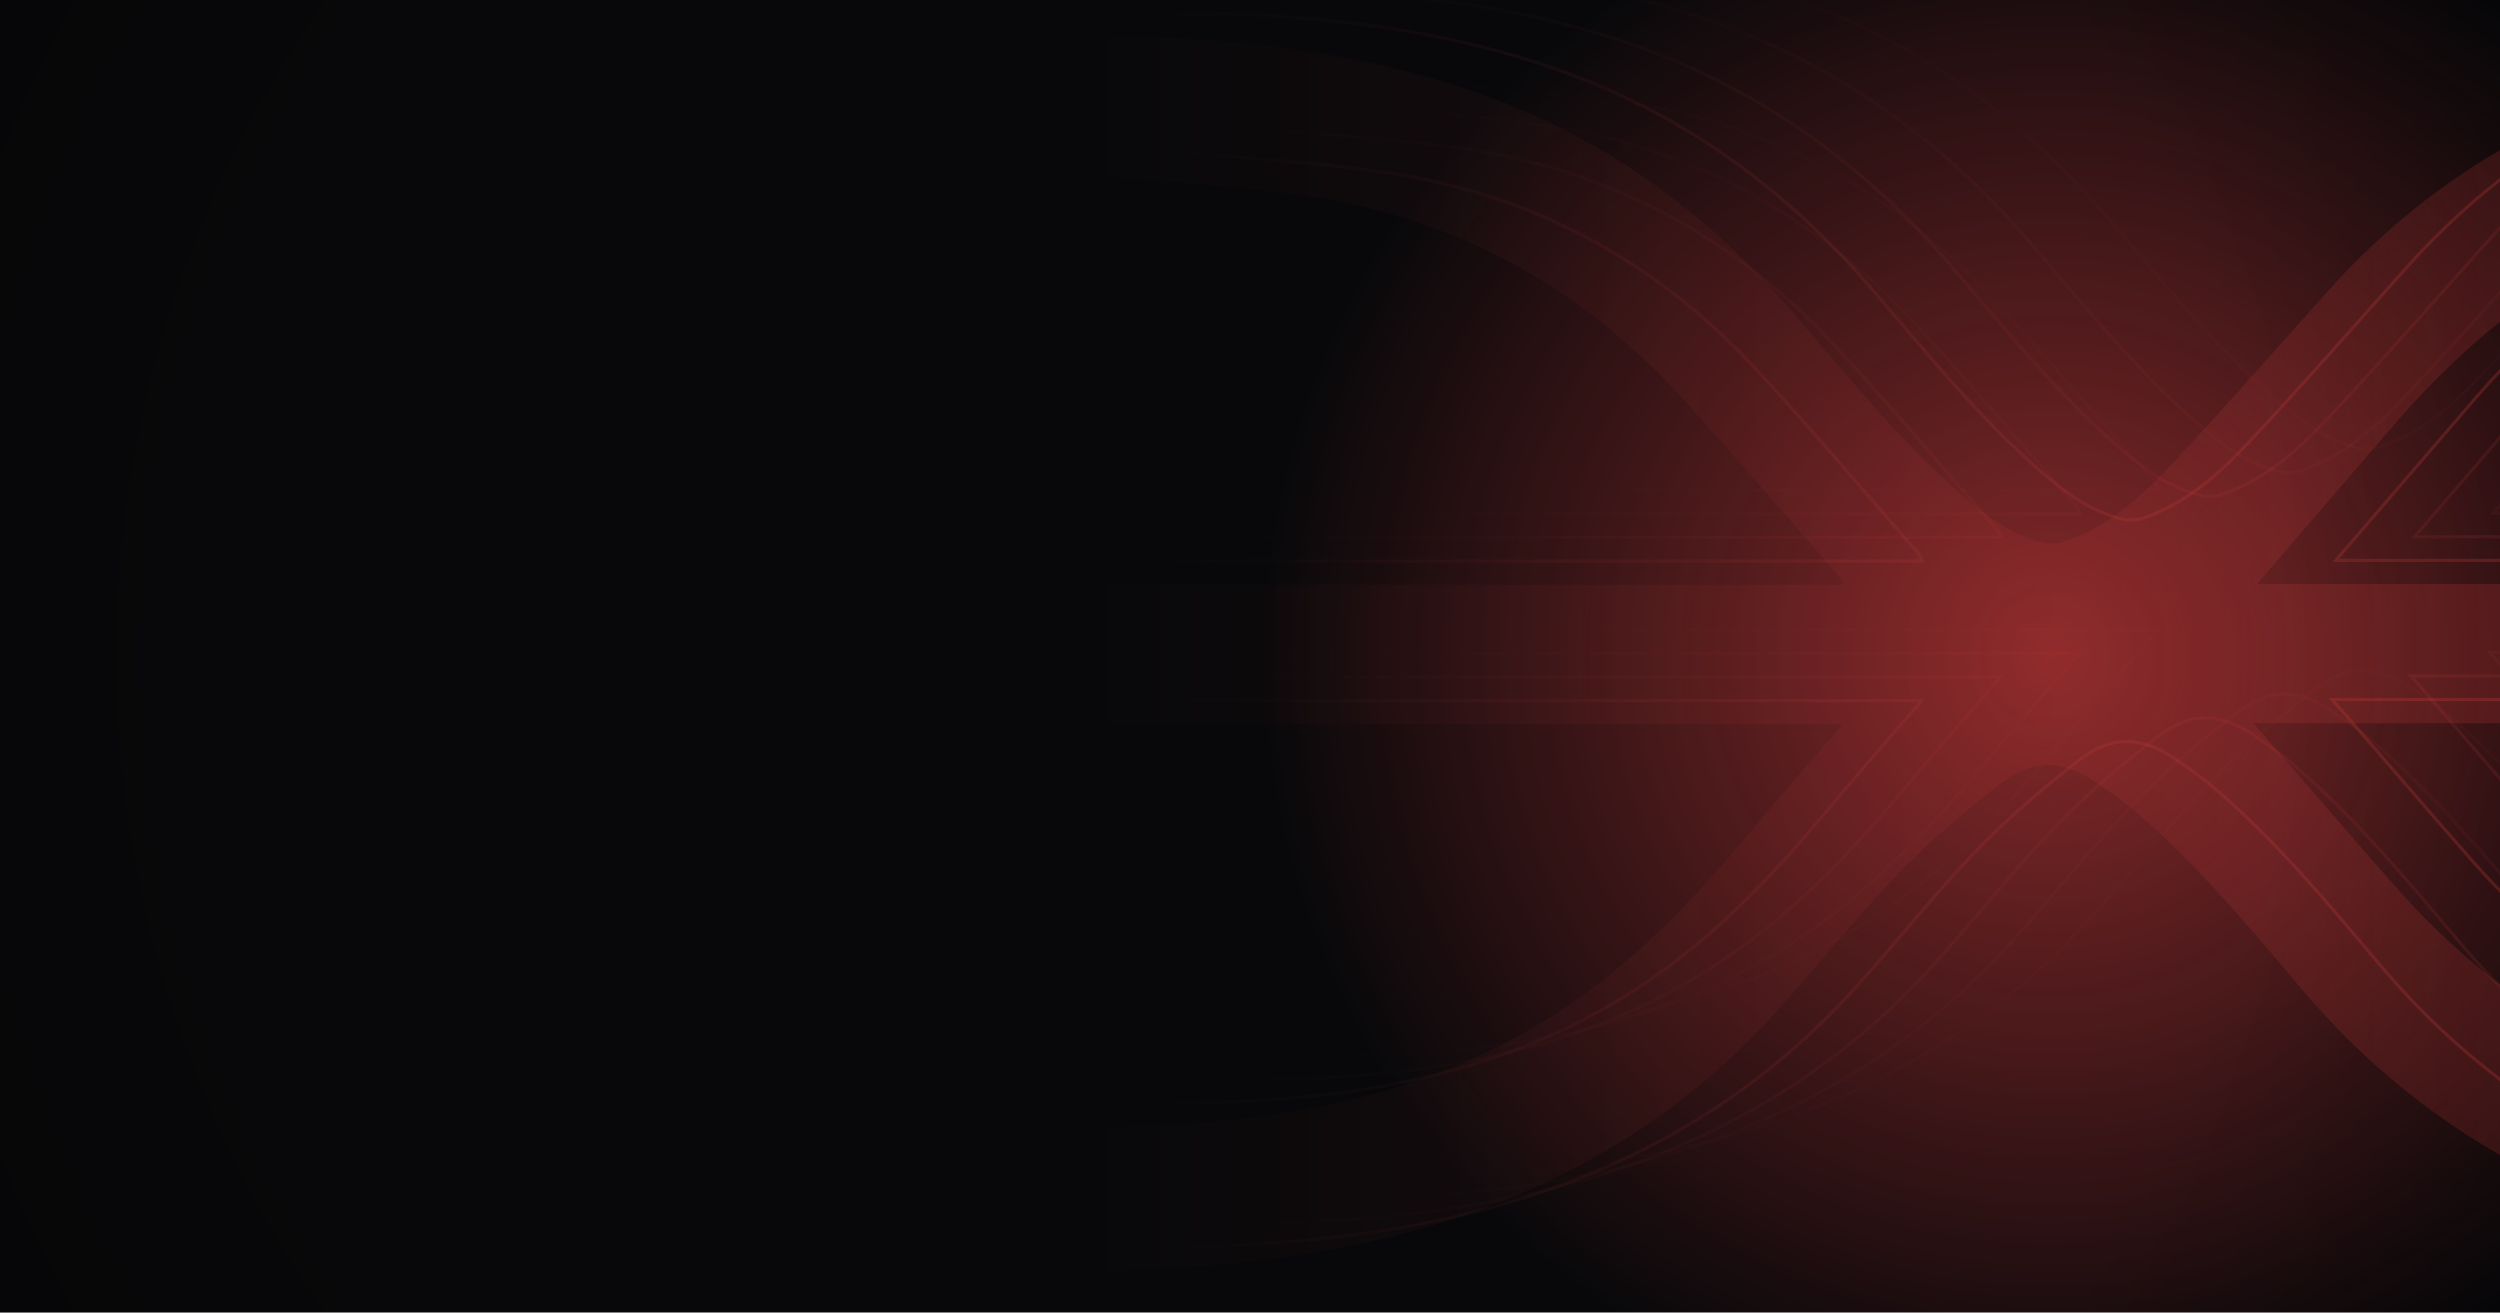
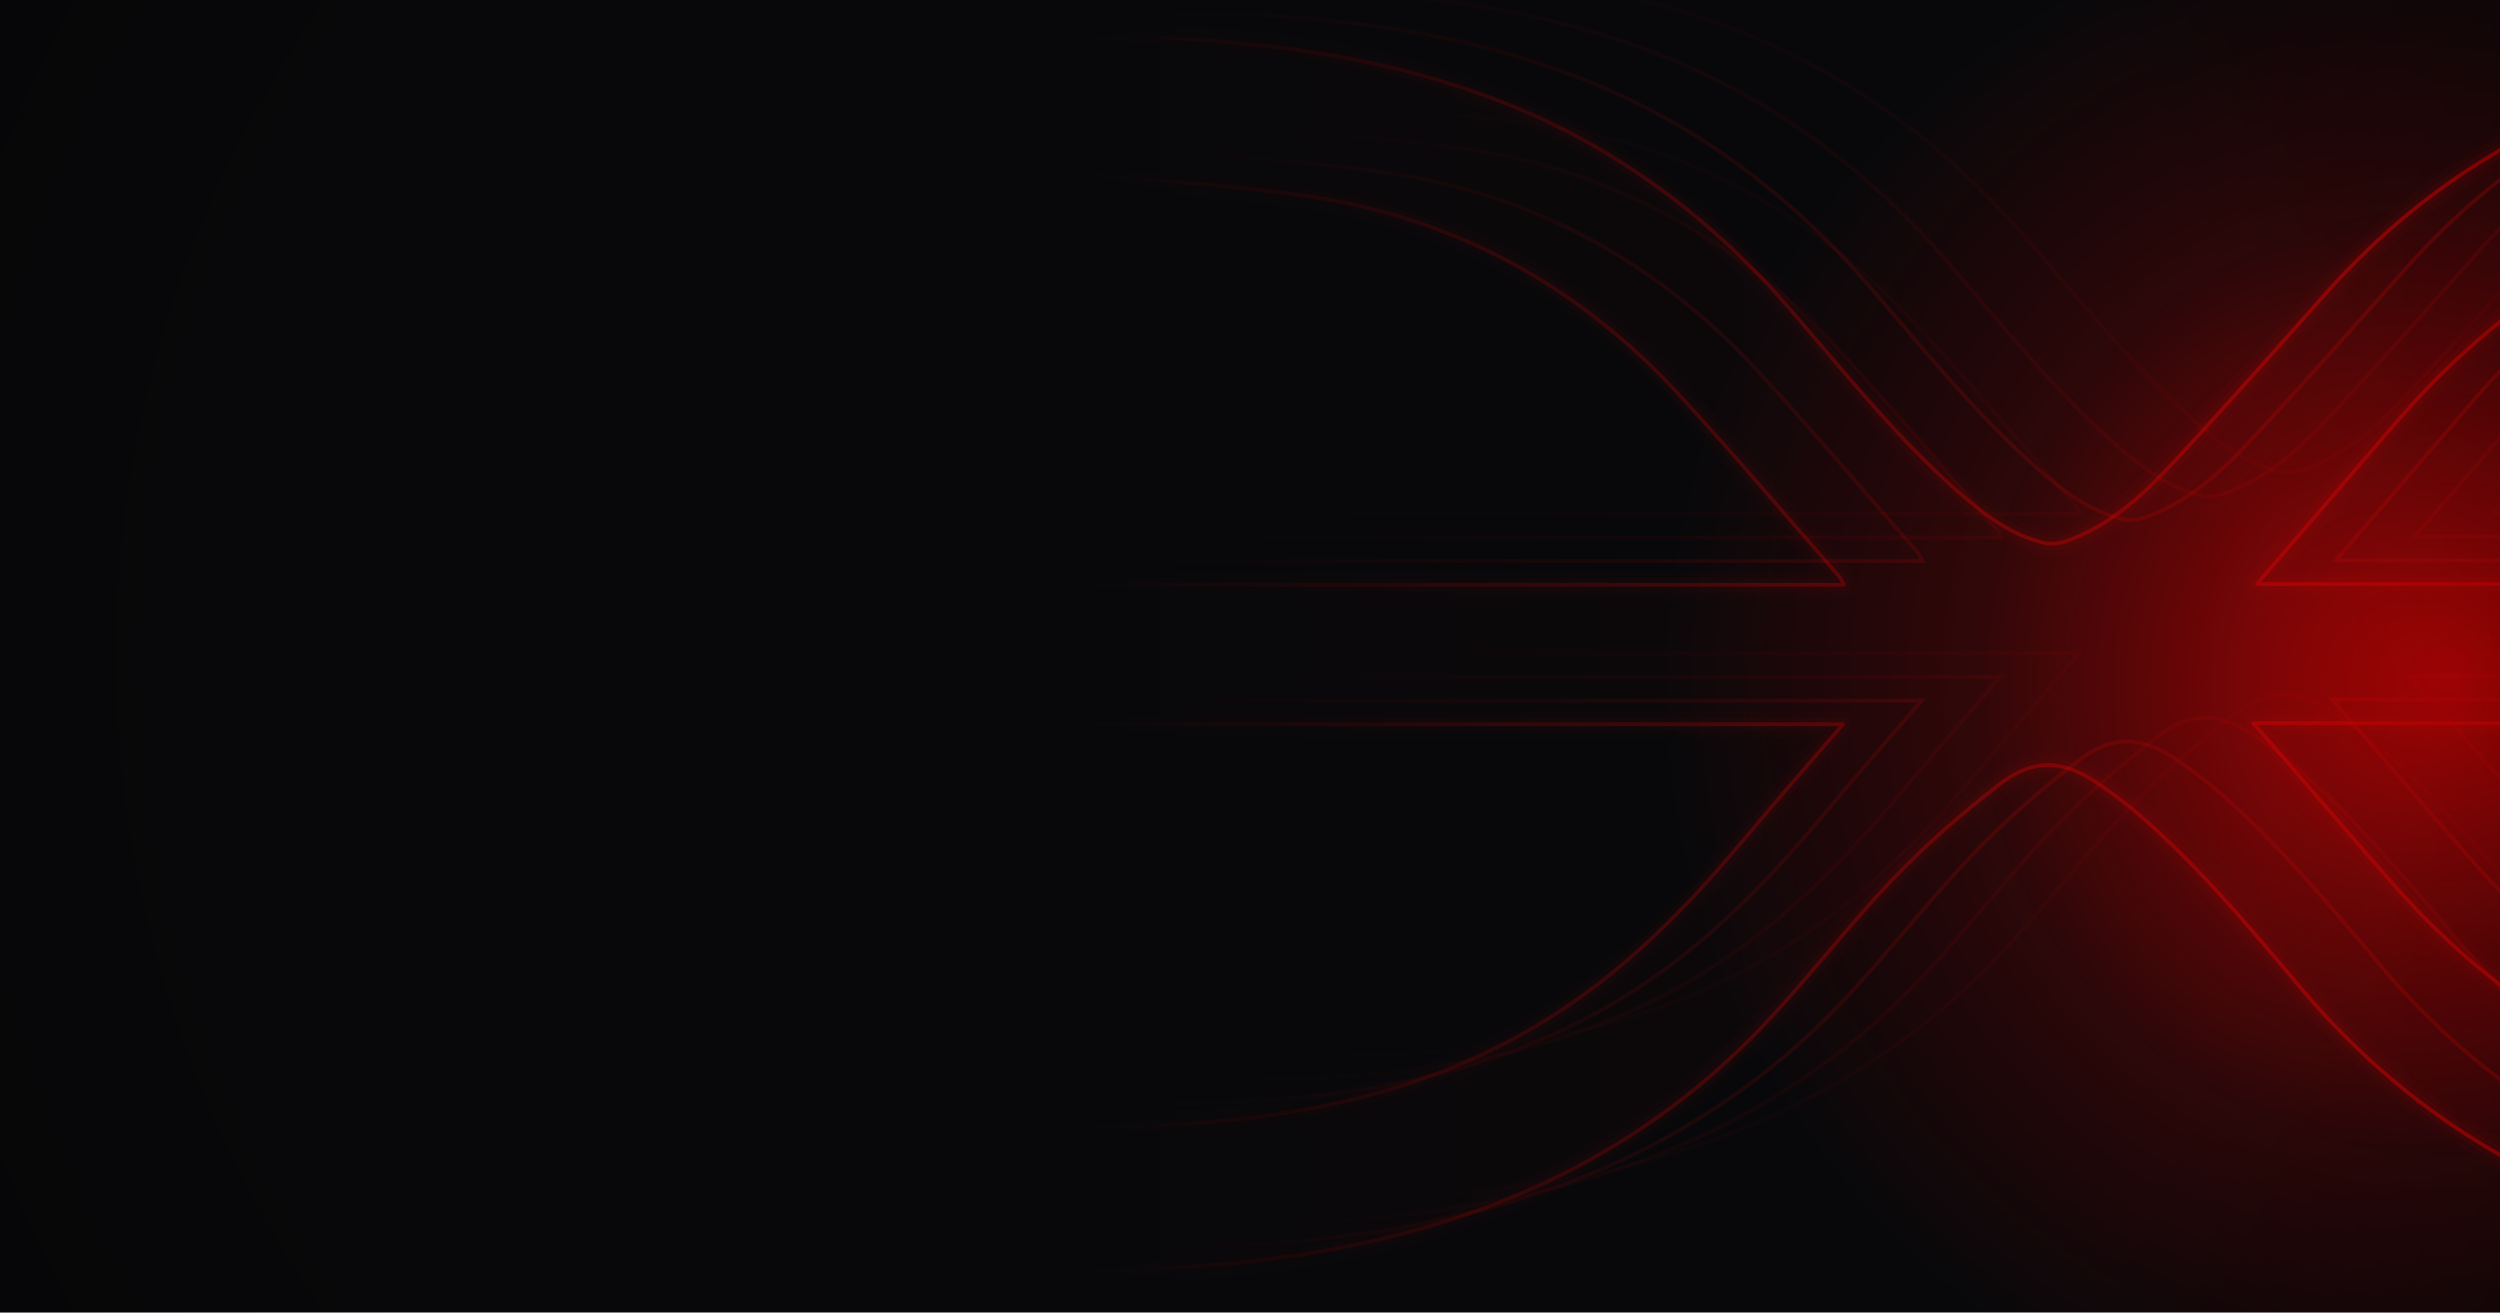
<svg xmlns="http://www.w3.org/2000/svg" width="1200" height="630" viewBox="0 0 1200 630">
  <defs>
    <linearGradient id="vis1-band" x1="0" y1="0" x2="1" y2="0">
-       <stop offset="0" stop-color="#ef4444" stop-opacity="0" />
-       <stop offset="0.55" stop-color="#ef4444" stop-opacity="0.105" />
-       <stop offset="1" stop-color="#ef4444" stop-opacity="0.35" />
+       <stop offset="0" stop-color="#ca0303" stop-opacity="0" />
+       <stop offset="0.55" stop-color="#ca0303" stop-opacity="0.036" />
+       <stop offset="1" stop-color="#ca0303" stop-opacity="0.12" />
    </linearGradient>
    <linearGradient id="vis1-hair" x1="0" y1="0" x2="1" y2="0">
-       <stop offset="0" stop-color="#ef4444" stop-opacity="0" />
-       <stop offset="0.55" stop-color="#ef4444" stop-opacity="0.3" />
-       <stop offset="1" stop-color="#ef4444" stop-opacity="1" />
+       <stop offset="0" stop-color="#ca0303" stop-opacity="0" />
+       <stop offset="0.55" stop-color="#ca0303" stop-opacity="0.45" />
+       <stop offset="1" stop-color="#ca0303" stop-opacity="1" />
    </linearGradient>
-     <radialGradient id="vis1-glow" gradientUnits="userSpaceOnUse" cx="984" cy="315" r="378">
-       <stop offset="0" stop-color="#ef4444" stop-opacity="0.55" />
-       <stop offset="1" stop-color="#ef4444" stop-opacity="0" />
+     <radialGradient id="vis1-glow" gradientUnits="userSpaceOnUse" cx="1176" cy="327.6" r="378">
+       <stop offset="0" stop-color="#ca0303" stop-opacity="0.85" />
+       <stop offset="0.3" stop-color="#ca0303" stop-opacity="0.51" />
+       <stop offset="0.6" stop-color="#ca0303" stop-opacity="0.187" />
+       <stop offset="1" stop-color="#ca0303" stop-opacity="0" />
    </radialGradient>
    <radialGradient id="vis1-vig" gradientUnits="userSpaceOnUse" cx="600" cy="315" r="900">
      <stop offset="0.55" stop-color="#000000" stop-opacity="0" />
      <stop offset="1" stop-color="#000000" stop-opacity="0.5" />
    </radialGradient>
  </defs>
  <rect width="1200" height="630" fill="#08080a" />
  <g transform="translate(511.5 -157.5) scale(1.505) translate(-199 -193)">
    <path d="M615.026,442.038 C603.024,456.007 591.233,469.69 578.978,483.911 C659.437,483.911 739.464,483.911 819.768,483.911 C819.768,498.904 819.768,513.337 819.768,528.311 C739.612,528.311 659.521,528.311 577.774,528.311 C580.18,531.022 581.63,532.623 583.045,534.254 C596.248,549.471 609.353,564.775 622.661,579.899 C657.382,619.357 700.3,644.39 752.59,651.855 C774.616,655 796.905,656.305 819.625,658.499 C819.625,672.391 819.625,687.583 819.625,703.514 C808.201,702.876 796.928,702.472 785.695,701.575 C755.411,699.159 725.623,694.196 696.785,684.21 C655.676,669.974 621.209,646.23 593.14,613.008 C576.268,593.04 559.571,572.873 539.495,555.911 C536.195,553.123 532.635,550.631 529.105,548.13 C517.582,539.966 508.046,539.192 496.8,547.851 C484.977,556.954 473.586,566.854 463.263,577.612 C449.33,592.132 436.985,608.164 423.272,622.909 C389.466,659.256 347.544,681.592 299.502,692.879 C277.082,698.146 254.302,700.947 231.315,702.128 C223.041,702.553 214.767,702.969 206.175,703.405 C206.175,687.743 206.175,672.673 206.175,657.417 C217.061,656.938 227.835,656.664 238.58,655.955 C282.439,653.059 324.007,642.803 360.756,617.358 C382.321,602.426 400.154,583.622 416.846,563.584 C426.533,551.956 436.582,540.631 446.915,528.651 C366.603,528.651 286.461,528.651 206.087,528.651 C206.087,513.466 206.087,499.027 206.087,484.139 C286.269,484.139 366.347,484.139 447.133,484.139 C446.463,482.857 446.241,482.12 445.779,481.593 C428.645,462.064 411.89,442.183 394.248,423.123 C362.158,388.454 322.601,366.97 275.787,360.146 C252.965,356.819 229.838,355.588 206.302,353.357 C206.302,339.679 206.302,324.629 206.302,309.744 C215.172,309.744 224.107,309.346 232.996,309.813 C269.053,311.709 304.513,316.962 338.361,330.234 C374.781,344.515 405.077,367.313 430.556,396.832 C447.957,416.993 464.582,437.881 484.79,455.463 C492.53,462.197 500.67,468.214 510.797,470.724 C513,471.27 515.699,471.071 517.861,470.323 C531.337,465.663 541.74,456.376 551.191,446.299 C568.273,428.086 584.764,409.317 601.398,390.688 C633.819,354.379 673.99,331.283 721.191,320.057 C753.421,312.391 786.174,309.456 819.63,308.837 C819.63,324.134 819.63,339.199 819.63,355.206 C811.462,355.206 803.173,354.755 794.948,355.287 C765.823,357.171 736.958,360.684 709.263,370.662 C674.965,383.02 647.382,404.725 623.731,431.932 C620.892,435.199 618.068,438.478 615.026,442.038 Z" fill="url(#vis1-band)" />
-     <path d="M615.026,442.038 C603.024,456.007 591.233,469.69 578.978,483.911 C659.437,483.911 739.464,483.911 819.768,483.911 C819.768,498.904 819.768,513.337 819.768,528.311 C739.612,528.311 659.521,528.311 577.774,528.311 C580.18,531.022 581.63,532.623 583.045,534.254 C596.248,549.471 609.353,564.775 622.661,579.899 C657.382,619.357 700.3,644.39 752.59,651.855 C774.616,655 796.905,656.305 819.625,658.499 C819.625,672.391 819.625,687.583 819.625,703.514 C808.201,702.876 796.928,702.472 785.695,701.575 C755.411,699.159 725.623,694.196 696.785,684.21 C655.676,669.974 621.209,646.23 593.14,613.008 C576.268,593.04 559.571,572.873 539.495,555.911 C536.195,553.123 532.635,550.631 529.105,548.13 C517.582,539.966 508.046,539.192 496.8,547.851 C484.977,556.954 473.586,566.854 463.263,577.612 C449.33,592.132 436.985,608.164 423.272,622.909 C389.466,659.256 347.544,681.592 299.502,692.879 C277.082,698.146 254.302,700.947 231.315,702.128 C223.041,702.553 214.767,702.969 206.175,703.405 C206.175,687.743 206.175,672.673 206.175,657.417 C217.061,656.938 227.835,656.664 238.58,655.955 C282.439,653.059 324.007,642.803 360.756,617.358 C382.321,602.426 400.154,583.622 416.846,563.584 C426.533,551.956 436.582,540.631 446.915,528.651 C366.603,528.651 286.461,528.651 206.087,528.651 C206.087,513.466 206.087,499.027 206.087,484.139 C286.269,484.139 366.347,484.139 447.133,484.139 C446.463,482.857 446.241,482.12 445.779,481.593 C428.645,462.064 411.89,442.183 394.248,423.123 C362.158,388.454 322.601,366.97 275.787,360.146 C252.965,356.819 229.838,355.588 206.302,353.357 C206.302,339.679 206.302,324.629 206.302,309.744 C215.172,309.744 224.107,309.346 232.996,309.813 C269.053,311.709 304.513,316.962 338.361,330.234 C374.781,344.515 405.077,367.313 430.556,396.832 C447.957,416.993 464.582,437.881 484.79,455.463 C492.53,462.197 500.67,468.214 510.797,470.724 C513,471.27 515.699,471.071 517.861,470.323 C531.337,465.663 541.74,456.376 551.191,446.299 C568.273,428.086 584.764,409.317 601.398,390.688 C633.819,354.379 673.99,331.283 721.191,320.057 C753.421,312.391 786.174,309.456 819.63,308.837 C819.63,324.134 819.63,339.199 819.63,355.206 C811.462,355.206 803.173,354.755 794.948,355.287 C765.823,357.171 736.958,360.684 709.263,370.662 C674.965,383.02 647.382,404.725 623.731,431.932 C620.892,435.199 618.068,438.478 615.026,442.038 Z" fill="none" stroke="url(#vis1-hair)" stroke-width="0.997" opacity="0.5" transform="translate(25.12 -7.536)" />
-     <path d="M615.026,442.038 C603.024,456.007 591.233,469.69 578.978,483.911 C659.437,483.911 739.464,483.911 819.768,483.911 C819.768,498.904 819.768,513.337 819.768,528.311 C739.612,528.311 659.521,528.311 577.774,528.311 C580.18,531.022 581.63,532.623 583.045,534.254 C596.248,549.471 609.353,564.775 622.661,579.899 C657.382,619.357 700.3,644.39 752.59,651.855 C774.616,655 796.905,656.305 819.625,658.499 C819.625,672.391 819.625,687.583 819.625,703.514 C808.201,702.876 796.928,702.472 785.695,701.575 C755.411,699.159 725.623,694.196 696.785,684.21 C655.676,669.974 621.209,646.23 593.14,613.008 C576.268,593.04 559.571,572.873 539.495,555.911 C536.195,553.123 532.635,550.631 529.105,548.13 C517.582,539.966 508.046,539.192 496.8,547.851 C484.977,556.954 473.586,566.854 463.263,577.612 C449.33,592.132 436.985,608.164 423.272,622.909 C389.466,659.256 347.544,681.592 299.502,692.879 C277.082,698.146 254.302,700.947 231.315,702.128 C223.041,702.553 214.767,702.969 206.175,703.405 C206.175,687.743 206.175,672.673 206.175,657.417 C217.061,656.938 227.835,656.664 238.58,655.955 C282.439,653.059 324.007,642.803 360.756,617.358 C382.321,602.426 400.154,583.622 416.846,563.584 C426.533,551.956 436.582,540.631 446.915,528.651 C366.603,528.651 286.461,528.651 206.087,528.651 C206.087,513.466 206.087,499.027 206.087,484.139 C286.269,484.139 366.347,484.139 447.133,484.139 C446.463,482.857 446.241,482.12 445.779,481.593 C428.645,462.064 411.89,442.183 394.248,423.123 C362.158,388.454 322.601,366.97 275.787,360.146 C252.965,356.819 229.838,355.588 206.302,353.357 C206.302,339.679 206.302,324.629 206.302,309.744 C215.172,309.744 224.107,309.346 232.996,309.813 C269.053,311.709 304.513,316.962 338.361,330.234 C374.781,344.515 405.077,367.313 430.556,396.832 C447.957,416.993 464.582,437.881 484.79,455.463 C492.53,462.197 500.67,468.214 510.797,470.724 C513,471.27 515.699,471.071 517.861,470.323 C531.337,465.663 541.74,456.376 551.191,446.299 C568.273,428.086 584.764,409.317 601.398,390.688 C633.819,354.379 673.99,331.283 721.191,320.057 C753.421,312.391 786.174,309.456 819.63,308.837 C819.63,324.134 819.63,339.199 819.63,355.206 C811.462,355.206 803.173,354.755 794.948,355.287 C765.823,357.171 736.958,360.684 709.263,370.662 C674.965,383.02 647.382,404.725 623.731,431.932 C620.892,435.199 618.068,438.478 615.026,442.038 Z" fill="none" stroke="url(#vis1-hair)" stroke-width="0.997" opacity="0.3" transform="translate(50.24 -15.072)" />
-     <path d="M615.026,442.038 C603.024,456.007 591.233,469.69 578.978,483.911 C659.437,483.911 739.464,483.911 819.768,483.911 C819.768,498.904 819.768,513.337 819.768,528.311 C739.612,528.311 659.521,528.311 577.774,528.311 C580.18,531.022 581.63,532.623 583.045,534.254 C596.248,549.471 609.353,564.775 622.661,579.899 C657.382,619.357 700.3,644.39 752.59,651.855 C774.616,655 796.905,656.305 819.625,658.499 C819.625,672.391 819.625,687.583 819.625,703.514 C808.201,702.876 796.928,702.472 785.695,701.575 C755.411,699.159 725.623,694.196 696.785,684.21 C655.676,669.974 621.209,646.23 593.14,613.008 C576.268,593.04 559.571,572.873 539.495,555.911 C536.195,553.123 532.635,550.631 529.105,548.13 C517.582,539.966 508.046,539.192 496.8,547.851 C484.977,556.954 473.586,566.854 463.263,577.612 C449.33,592.132 436.985,608.164 423.272,622.909 C389.466,659.256 347.544,681.592 299.502,692.879 C277.082,698.146 254.302,700.947 231.315,702.128 C223.041,702.553 214.767,702.969 206.175,703.405 C206.175,687.743 206.175,672.673 206.175,657.417 C217.061,656.938 227.835,656.664 238.58,655.955 C282.439,653.059 324.007,642.803 360.756,617.358 C382.321,602.426 400.154,583.622 416.846,563.584 C426.533,551.956 436.582,540.631 446.915,528.651 C366.603,528.651 286.461,528.651 206.087,528.651 C206.087,513.466 206.087,499.027 206.087,484.139 C286.269,484.139 366.347,484.139 447.133,484.139 C446.463,482.857 446.241,482.12 445.779,481.593 C428.645,462.064 411.89,442.183 394.248,423.123 C362.158,388.454 322.601,366.97 275.787,360.146 C252.965,356.819 229.838,355.588 206.302,353.357 C206.302,339.679 206.302,324.629 206.302,309.744 C215.172,309.744 224.107,309.346 232.996,309.813 C269.053,311.709 304.513,316.962 338.361,330.234 C374.781,344.515 405.077,367.313 430.556,396.832 C447.957,416.993 464.582,437.881 484.79,455.463 C492.53,462.197 500.67,468.214 510.797,470.724 C513,471.27 515.699,471.071 517.861,470.323 C531.337,465.663 541.74,456.376 551.191,446.299 C568.273,428.086 584.764,409.317 601.398,390.688 C633.819,354.379 673.99,331.283 721.191,320.057 C753.421,312.391 786.174,309.456 819.63,308.837 C819.63,324.134 819.63,339.199 819.63,355.206 C811.462,355.206 803.173,354.755 794.948,355.287 C765.823,357.171 736.958,360.684 709.263,370.662 C674.965,383.02 647.382,404.725 623.731,431.932 C620.892,435.199 618.068,438.478 615.026,442.038 Z" fill="none" stroke="url(#vis1-hair)" stroke-width="0.997" opacity="0.18" transform="translate(75.36 -22.608)" />
-     <path d="M615.026,442.038 C603.024,456.007 591.233,469.69 578.978,483.911 C659.437,483.911 739.464,483.911 819.768,483.911 C819.768,498.904 819.768,513.337 819.768,528.311 C739.612,528.311 659.521,528.311 577.774,528.311 C580.18,531.022 581.63,532.623 583.045,534.254 C596.248,549.471 609.353,564.775 622.661,579.899 C657.382,619.357 700.3,644.39 752.59,651.855 C774.616,655 796.905,656.305 819.625,658.499 C819.625,672.391 819.625,687.583 819.625,703.514 C808.201,702.876 796.928,702.472 785.695,701.575 C755.411,699.159 725.623,694.196 696.785,684.21 C655.676,669.974 621.209,646.23 593.14,613.008 C576.268,593.04 559.571,572.873 539.495,555.911 C536.195,553.123 532.635,550.631 529.105,548.13 C517.582,539.966 508.046,539.192 496.8,547.851 C484.977,556.954 473.586,566.854 463.263,577.612 C449.33,592.132 436.985,608.164 423.272,622.909 C389.466,659.256 347.544,681.592 299.502,692.879 C277.082,698.146 254.302,700.947 231.315,702.128 C223.041,702.553 214.767,702.969 206.175,703.405 C206.175,687.743 206.175,672.673 206.175,657.417 C217.061,656.938 227.835,656.664 238.58,655.955 C282.439,653.059 324.007,642.803 360.756,617.358 C382.321,602.426 400.154,583.622 416.846,563.584 C426.533,551.956 436.582,540.631 446.915,528.651 C366.603,528.651 286.461,528.651 206.087,528.651 C206.087,513.466 206.087,499.027 206.087,484.139 C286.269,484.139 366.347,484.139 447.133,484.139 C446.463,482.857 446.241,482.12 445.779,481.593 C428.645,462.064 411.89,442.183 394.248,423.123 C362.158,388.454 322.601,366.97 275.787,360.146 C252.965,356.819 229.838,355.588 206.302,353.357 C206.302,339.679 206.302,324.629 206.302,309.744 C215.172,309.744 224.107,309.346 232.996,309.813 C269.053,311.709 304.513,316.962 338.361,330.234 C374.781,344.515 405.077,367.313 430.556,396.832 C447.957,416.993 464.582,437.881 484.79,455.463 C492.53,462.197 500.67,468.214 510.797,470.724 C513,471.27 515.699,471.071 517.861,470.323 C531.337,465.663 541.74,456.376 551.191,446.299 C568.273,428.086 584.764,409.317 601.398,390.688 C633.819,354.379 673.99,331.283 721.191,320.057 C753.421,312.391 786.174,309.456 819.63,308.837 C819.63,324.134 819.63,339.199 819.63,355.206 C811.462,355.206 803.173,354.755 794.948,355.287 C765.823,357.171 736.958,360.684 709.263,370.662 C674.965,383.02 647.382,404.725 623.731,431.932 C620.892,435.199 618.068,438.478 615.026,442.038 Z" fill="none" stroke="url(#vis1-hair)" stroke-width="0.997" opacity="0.108" transform="translate(100.48 -30.144)" />
+     <path d="M615.026,442.038 C603.024,456.007 591.233,469.69 578.978,483.911 C659.437,483.911 739.464,483.911 819.768,483.911 C819.768,498.904 819.768,513.337 819.768,528.311 C739.612,528.311 659.521,528.311 577.774,528.311 C580.18,531.022 581.63,532.623 583.045,534.254 C596.248,549.471 609.353,564.775 622.661,579.899 C657.382,619.357 700.3,644.39 752.59,651.855 C774.616,655 796.905,656.305 819.625,658.499 C819.625,672.391 819.625,687.583 819.625,703.514 C808.201,702.876 796.928,702.472 785.695,701.575 C755.411,699.159 725.623,694.196 696.785,684.21 C655.676,669.974 621.209,646.23 593.14,613.008 C576.268,593.04 559.571,572.873 539.495,555.911 C536.195,553.123 532.635,550.631 529.105,548.13 C517.582,539.966 508.046,539.192 496.8,547.851 C484.977,556.954 473.586,566.854 463.263,577.612 C449.33,592.132 436.985,608.164 423.272,622.909 C389.466,659.256 347.544,681.592 299.502,692.879 C277.082,698.146 254.302,700.947 231.315,702.128 C223.041,702.553 214.767,702.969 206.175,703.405 C206.175,687.743 206.175,672.673 206.175,657.417 C217.061,656.938 227.835,656.664 238.58,655.955 C282.439,653.059 324.007,642.803 360.756,617.358 C382.321,602.426 400.154,583.622 416.846,563.584 C426.533,551.956 436.582,540.631 446.915,528.651 C366.603,528.651 286.461,528.651 206.087,528.651 C206.087,513.466 206.087,499.027 206.087,484.139 C286.269,484.139 366.347,484.139 447.133,484.139 C446.463,482.857 446.241,482.12 445.779,481.593 C428.645,462.064 411.89,442.183 394.248,423.123 C362.158,388.454 322.601,366.97 275.787,360.146 C252.965,356.819 229.838,355.588 206.302,353.357 C206.302,339.679 206.302,324.629 206.302,309.744 C215.172,309.744 224.107,309.346 232.996,309.813 C269.053,311.709 304.513,316.962 338.361,330.234 C374.781,344.515 405.077,367.313 430.556,396.832 C447.957,416.993 464.582,437.881 484.79,455.463 C492.53,462.197 500.67,468.214 510.797,470.724 C513,471.27 515.699,471.071 517.861,470.323 C531.337,465.663 541.74,456.376 551.191,446.299 C568.273,428.086 584.764,409.317 601.398,390.688 C633.819,354.379 673.99,331.283 721.191,320.057 C753.421,312.391 786.174,309.456 819.63,308.837 C819.63,324.134 819.63,339.199 819.63,355.206 C811.462,355.206 803.173,354.755 794.948,355.287 C765.823,357.171 736.958,360.684 709.263,370.662 C674.965,383.02 647.382,404.725 623.731,431.932 C620.892,435.199 618.068,438.478 615.026,442.038 Z" fill="none" stroke="url(#vis1-hair)" stroke-width="8.373" stroke-linejoin="round" opacity="0.07" />
+     <path d="M615.026,442.038 C603.024,456.007 591.233,469.69 578.978,483.911 C659.437,483.911 739.464,483.911 819.768,483.911 C819.768,498.904 819.768,513.337 819.768,528.311 C739.612,528.311 659.521,528.311 577.774,528.311 C580.18,531.022 581.63,532.623 583.045,534.254 C596.248,549.471 609.353,564.775 622.661,579.899 C657.382,619.357 700.3,644.39 752.59,651.855 C774.616,655 796.905,656.305 819.625,658.499 C819.625,672.391 819.625,687.583 819.625,703.514 C808.201,702.876 796.928,702.472 785.695,701.575 C755.411,699.159 725.623,694.196 696.785,684.21 C655.676,669.974 621.209,646.23 593.14,613.008 C576.268,593.04 559.571,572.873 539.495,555.911 C536.195,553.123 532.635,550.631 529.105,548.13 C517.582,539.966 508.046,539.192 496.8,547.851 C484.977,556.954 473.586,566.854 463.263,577.612 C449.33,592.132 436.985,608.164 423.272,622.909 C389.466,659.256 347.544,681.592 299.502,692.879 C277.082,698.146 254.302,700.947 231.315,702.128 C223.041,702.553 214.767,702.969 206.175,703.405 C206.175,687.743 206.175,672.673 206.175,657.417 C217.061,656.938 227.835,656.664 238.58,655.955 C282.439,653.059 324.007,642.803 360.756,617.358 C382.321,602.426 400.154,583.622 416.846,563.584 C426.533,551.956 436.582,540.631 446.915,528.651 C366.603,528.651 286.461,528.651 206.087,528.651 C206.087,513.466 206.087,499.027 206.087,484.139 C286.269,484.139 366.347,484.139 447.133,484.139 C446.463,482.857 446.241,482.12 445.779,481.593 C428.645,462.064 411.89,442.183 394.248,423.123 C362.158,388.454 322.601,366.97 275.787,360.146 C252.965,356.819 229.838,355.588 206.302,353.357 C206.302,339.679 206.302,324.629 206.302,309.744 C215.172,309.744 224.107,309.346 232.996,309.813 C269.053,311.709 304.513,316.962 338.361,330.234 C374.781,344.515 405.077,367.313 430.556,396.832 C447.957,416.993 464.582,437.881 484.79,455.463 C492.53,462.197 500.67,468.214 510.797,470.724 C513,471.27 515.699,471.071 517.861,470.323 C531.337,465.663 541.74,456.376 551.191,446.299 C568.273,428.086 584.764,409.317 601.398,390.688 C633.819,354.379 673.99,331.283 721.191,320.057 C753.421,312.391 786.174,309.456 819.63,308.837 C819.63,324.134 819.63,339.199 819.63,355.206 C811.462,355.206 803.173,354.755 794.948,355.287 C765.823,357.171 736.958,360.684 709.263,370.662 C674.965,383.02 647.382,404.725 623.731,431.932 C620.892,435.199 618.068,438.478 615.026,442.038 Z" fill="none" stroke="url(#vis1-hair)" stroke-width="4.187" stroke-linejoin="round" opacity="0.14" />
+     <path d="M615.026,442.038 C603.024,456.007 591.233,469.69 578.978,483.911 C659.437,483.911 739.464,483.911 819.768,483.911 C819.768,498.904 819.768,513.337 819.768,528.311 C739.612,528.311 659.521,528.311 577.774,528.311 C580.18,531.022 581.63,532.623 583.045,534.254 C596.248,549.471 609.353,564.775 622.661,579.899 C657.382,619.357 700.3,644.39 752.59,651.855 C774.616,655 796.905,656.305 819.625,658.499 C819.625,672.391 819.625,687.583 819.625,703.514 C808.201,702.876 796.928,702.472 785.695,701.575 C755.411,699.159 725.623,694.196 696.785,684.21 C655.676,669.974 621.209,646.23 593.14,613.008 C576.268,593.04 559.571,572.873 539.495,555.911 C536.195,553.123 532.635,550.631 529.105,548.13 C517.582,539.966 508.046,539.192 496.8,547.851 C484.977,556.954 473.586,566.854 463.263,577.612 C449.33,592.132 436.985,608.164 423.272,622.909 C389.466,659.256 347.544,681.592 299.502,692.879 C277.082,698.146 254.302,700.947 231.315,702.128 C223.041,702.553 214.767,702.969 206.175,703.405 C206.175,687.743 206.175,672.673 206.175,657.417 C217.061,656.938 227.835,656.664 238.58,655.955 C282.439,653.059 324.007,642.803 360.756,617.358 C382.321,602.426 400.154,583.622 416.846,563.584 C426.533,551.956 436.582,540.631 446.915,528.651 C366.603,528.651 286.461,528.651 206.087,528.651 C206.087,513.466 206.087,499.027 206.087,484.139 C286.269,484.139 366.347,484.139 447.133,484.139 C446.463,482.857 446.241,482.12 445.779,481.593 C428.645,462.064 411.89,442.183 394.248,423.123 C362.158,388.454 322.601,366.97 275.787,360.146 C252.965,356.819 229.838,355.588 206.302,353.357 C206.302,339.679 206.302,324.629 206.302,309.744 C215.172,309.744 224.107,309.346 232.996,309.813 C269.053,311.709 304.513,316.962 338.361,330.234 C374.781,344.515 405.077,367.313 430.556,396.832 C447.957,416.993 464.582,437.881 484.79,455.463 C492.53,462.197 500.67,468.214 510.797,470.724 C513,471.27 515.699,471.071 517.861,470.323 C531.337,465.663 541.74,456.376 551.191,446.299 C568.273,428.086 584.764,409.317 601.398,390.688 C633.819,354.379 673.99,331.283 721.191,320.057 C753.421,312.391 786.174,309.456 819.63,308.837 C819.63,324.134 819.63,339.199 819.63,355.206 C811.462,355.206 803.173,354.755 794.948,355.287 C765.823,357.171 736.958,360.684 709.263,370.662 C674.965,383.02 647.382,404.725 623.731,431.932 C620.892,435.199 618.068,438.478 615.026,442.038 Z" fill="none" stroke="url(#vis1-hair)" stroke-width="1.196" stroke-linejoin="round" opacity="1" />
+     <path d="M615.026,442.038 C603.024,456.007 591.233,469.69 578.978,483.911 C659.437,483.911 739.464,483.911 819.768,483.911 C819.768,498.904 819.768,513.337 819.768,528.311 C739.612,528.311 659.521,528.311 577.774,528.311 C580.18,531.022 581.63,532.623 583.045,534.254 C596.248,549.471 609.353,564.775 622.661,579.899 C657.382,619.357 700.3,644.39 752.59,651.855 C774.616,655 796.905,656.305 819.625,658.499 C819.625,672.391 819.625,687.583 819.625,703.514 C808.201,702.876 796.928,702.472 785.695,701.575 C755.411,699.159 725.623,694.196 696.785,684.21 C655.676,669.974 621.209,646.23 593.14,613.008 C576.268,593.04 559.571,572.873 539.495,555.911 C536.195,553.123 532.635,550.631 529.105,548.13 C517.582,539.966 508.046,539.192 496.8,547.851 C484.977,556.954 473.586,566.854 463.263,577.612 C449.33,592.132 436.985,608.164 423.272,622.909 C389.466,659.256 347.544,681.592 299.502,692.879 C277.082,698.146 254.302,700.947 231.315,702.128 C223.041,702.553 214.767,702.969 206.175,703.405 C206.175,687.743 206.175,672.673 206.175,657.417 C217.061,656.938 227.835,656.664 238.58,655.955 C282.439,653.059 324.007,642.803 360.756,617.358 C382.321,602.426 400.154,583.622 416.846,563.584 C426.533,551.956 436.582,540.631 446.915,528.651 C366.603,528.651 286.461,528.651 206.087,528.651 C206.087,513.466 206.087,499.027 206.087,484.139 C286.269,484.139 366.347,484.139 447.133,484.139 C446.463,482.857 446.241,482.12 445.779,481.593 C428.645,462.064 411.89,442.183 394.248,423.123 C362.158,388.454 322.601,366.97 275.787,360.146 C252.965,356.819 229.838,355.588 206.302,353.357 C206.302,339.679 206.302,324.629 206.302,309.744 C215.172,309.744 224.107,309.346 232.996,309.813 C269.053,311.709 304.513,316.962 338.361,330.234 C374.781,344.515 405.077,367.313 430.556,396.832 C447.957,416.993 464.582,437.881 484.79,455.463 C492.53,462.197 500.67,468.214 510.797,470.724 C513,471.27 515.699,471.071 517.861,470.323 C531.337,465.663 541.74,456.376 551.191,446.299 C568.273,428.086 584.764,409.317 601.398,390.688 C633.819,354.379 673.99,331.283 721.191,320.057 C753.421,312.391 786.174,309.456 819.63,308.837 C819.63,324.134 819.63,339.199 819.63,355.206 C811.462,355.206 803.173,354.755 794.948,355.287 C765.823,357.171 736.958,360.684 709.263,370.662 C674.965,383.02 647.382,404.725 623.731,431.932 C620.892,435.199 618.068,438.478 615.026,442.038 Z" fill="none" stroke="url(#vis1-hair)" stroke-width="1.196" opacity="0.5" transform="translate(25.12 -7.536)" />
+     <path d="M615.026,442.038 C603.024,456.007 591.233,469.69 578.978,483.911 C659.437,483.911 739.464,483.911 819.768,483.911 C819.768,498.904 819.768,513.337 819.768,528.311 C739.612,528.311 659.521,528.311 577.774,528.311 C580.18,531.022 581.63,532.623 583.045,534.254 C596.248,549.471 609.353,564.775 622.661,579.899 C657.382,619.357 700.3,644.39 752.59,651.855 C774.616,655 796.905,656.305 819.625,658.499 C819.625,672.391 819.625,687.583 819.625,703.514 C808.201,702.876 796.928,702.472 785.695,701.575 C755.411,699.159 725.623,694.196 696.785,684.21 C655.676,669.974 621.209,646.23 593.14,613.008 C576.268,593.04 559.571,572.873 539.495,555.911 C536.195,553.123 532.635,550.631 529.105,548.13 C517.582,539.966 508.046,539.192 496.8,547.851 C484.977,556.954 473.586,566.854 463.263,577.612 C449.33,592.132 436.985,608.164 423.272,622.909 C389.466,659.256 347.544,681.592 299.502,692.879 C277.082,698.146 254.302,700.947 231.315,702.128 C223.041,702.553 214.767,702.969 206.175,703.405 C206.175,687.743 206.175,672.673 206.175,657.417 C217.061,656.938 227.835,656.664 238.58,655.955 C282.439,653.059 324.007,642.803 360.756,617.358 C382.321,602.426 400.154,583.622 416.846,563.584 C426.533,551.956 436.582,540.631 446.915,528.651 C366.603,528.651 286.461,528.651 206.087,528.651 C206.087,513.466 206.087,499.027 206.087,484.139 C286.269,484.139 366.347,484.139 447.133,484.139 C446.463,482.857 446.241,482.12 445.779,481.593 C428.645,462.064 411.89,442.183 394.248,423.123 C362.158,388.454 322.601,366.97 275.787,360.146 C252.965,356.819 229.838,355.588 206.302,353.357 C206.302,339.679 206.302,324.629 206.302,309.744 C215.172,309.744 224.107,309.346 232.996,309.813 C269.053,311.709 304.513,316.962 338.361,330.234 C374.781,344.515 405.077,367.313 430.556,396.832 C447.957,416.993 464.582,437.881 484.79,455.463 C492.53,462.197 500.67,468.214 510.797,470.724 C513,471.27 515.699,471.071 517.861,470.323 C531.337,465.663 541.74,456.376 551.191,446.299 C568.273,428.086 584.764,409.317 601.398,390.688 C633.819,354.379 673.99,331.283 721.191,320.057 C753.421,312.391 786.174,309.456 819.63,308.837 C819.63,324.134 819.63,339.199 819.63,355.206 C811.462,355.206 803.173,354.755 794.948,355.287 C765.823,357.171 736.958,360.684 709.263,370.662 C674.965,383.02 647.382,404.725 623.731,431.932 C620.892,435.199 618.068,438.478 615.026,442.038 Z" fill="none" stroke="url(#vis1-hair)" stroke-width="1.196" opacity="0.3" transform="translate(50.24 -15.072)" />
+     <path d="M615.026,442.038 C603.024,456.007 591.233,469.69 578.978,483.911 C659.437,483.911 739.464,483.911 819.768,483.911 C819.768,498.904 819.768,513.337 819.768,528.311 C739.612,528.311 659.521,528.311 577.774,528.311 C580.18,531.022 581.63,532.623 583.045,534.254 C596.248,549.471 609.353,564.775 622.661,579.899 C657.382,619.357 700.3,644.39 752.59,651.855 C774.616,655 796.905,656.305 819.625,658.499 C819.625,672.391 819.625,687.583 819.625,703.514 C808.201,702.876 796.928,702.472 785.695,701.575 C755.411,699.159 725.623,694.196 696.785,684.21 C655.676,669.974 621.209,646.23 593.14,613.008 C576.268,593.04 559.571,572.873 539.495,555.911 C536.195,553.123 532.635,550.631 529.105,548.13 C517.582,539.966 508.046,539.192 496.8,547.851 C484.977,556.954 473.586,566.854 463.263,577.612 C449.33,592.132 436.985,608.164 423.272,622.909 C389.466,659.256 347.544,681.592 299.502,692.879 C277.082,698.146 254.302,700.947 231.315,702.128 C223.041,702.553 214.767,702.969 206.175,703.405 C206.175,687.743 206.175,672.673 206.175,657.417 C217.061,656.938 227.835,656.664 238.58,655.955 C282.439,653.059 324.007,642.803 360.756,617.358 C382.321,602.426 400.154,583.622 416.846,563.584 C426.533,551.956 436.582,540.631 446.915,528.651 C366.603,528.651 286.461,528.651 206.087,528.651 C206.087,513.466 206.087,499.027 206.087,484.139 C286.269,484.139 366.347,484.139 447.133,484.139 C446.463,482.857 446.241,482.12 445.779,481.593 C428.645,462.064 411.89,442.183 394.248,423.123 C362.158,388.454 322.601,366.97 275.787,360.146 C252.965,356.819 229.838,355.588 206.302,353.357 C206.302,339.679 206.302,324.629 206.302,309.744 C215.172,309.744 224.107,309.346 232.996,309.813 C269.053,311.709 304.513,316.962 338.361,330.234 C374.781,344.515 405.077,367.313 430.556,396.832 C447.957,416.993 464.582,437.881 484.79,455.463 C492.53,462.197 500.67,468.214 510.797,470.724 C513,471.27 515.699,471.071 517.861,470.323 C531.337,465.663 541.74,456.376 551.191,446.299 C568.273,428.086 584.764,409.317 601.398,390.688 C633.819,354.379 673.99,331.283 721.191,320.057 C753.421,312.391 786.174,309.456 819.63,308.837 C819.63,324.134 819.63,339.199 819.63,355.206 C811.462,355.206 803.173,354.755 794.948,355.287 C765.823,357.171 736.958,360.684 709.263,370.662 C674.965,383.02 647.382,404.725 623.731,431.932 C620.892,435.199 618.068,438.478 615.026,442.038 Z" fill="none" stroke="url(#vis1-hair)" stroke-width="1.196" opacity="0.18" transform="translate(75.36 -22.608)" />
  </g>
  <rect width="1200" height="630" fill="url(#vis1-glow)" />
  <rect width="1200" height="630" fill="url(#vis1-vig)" />
</svg>
